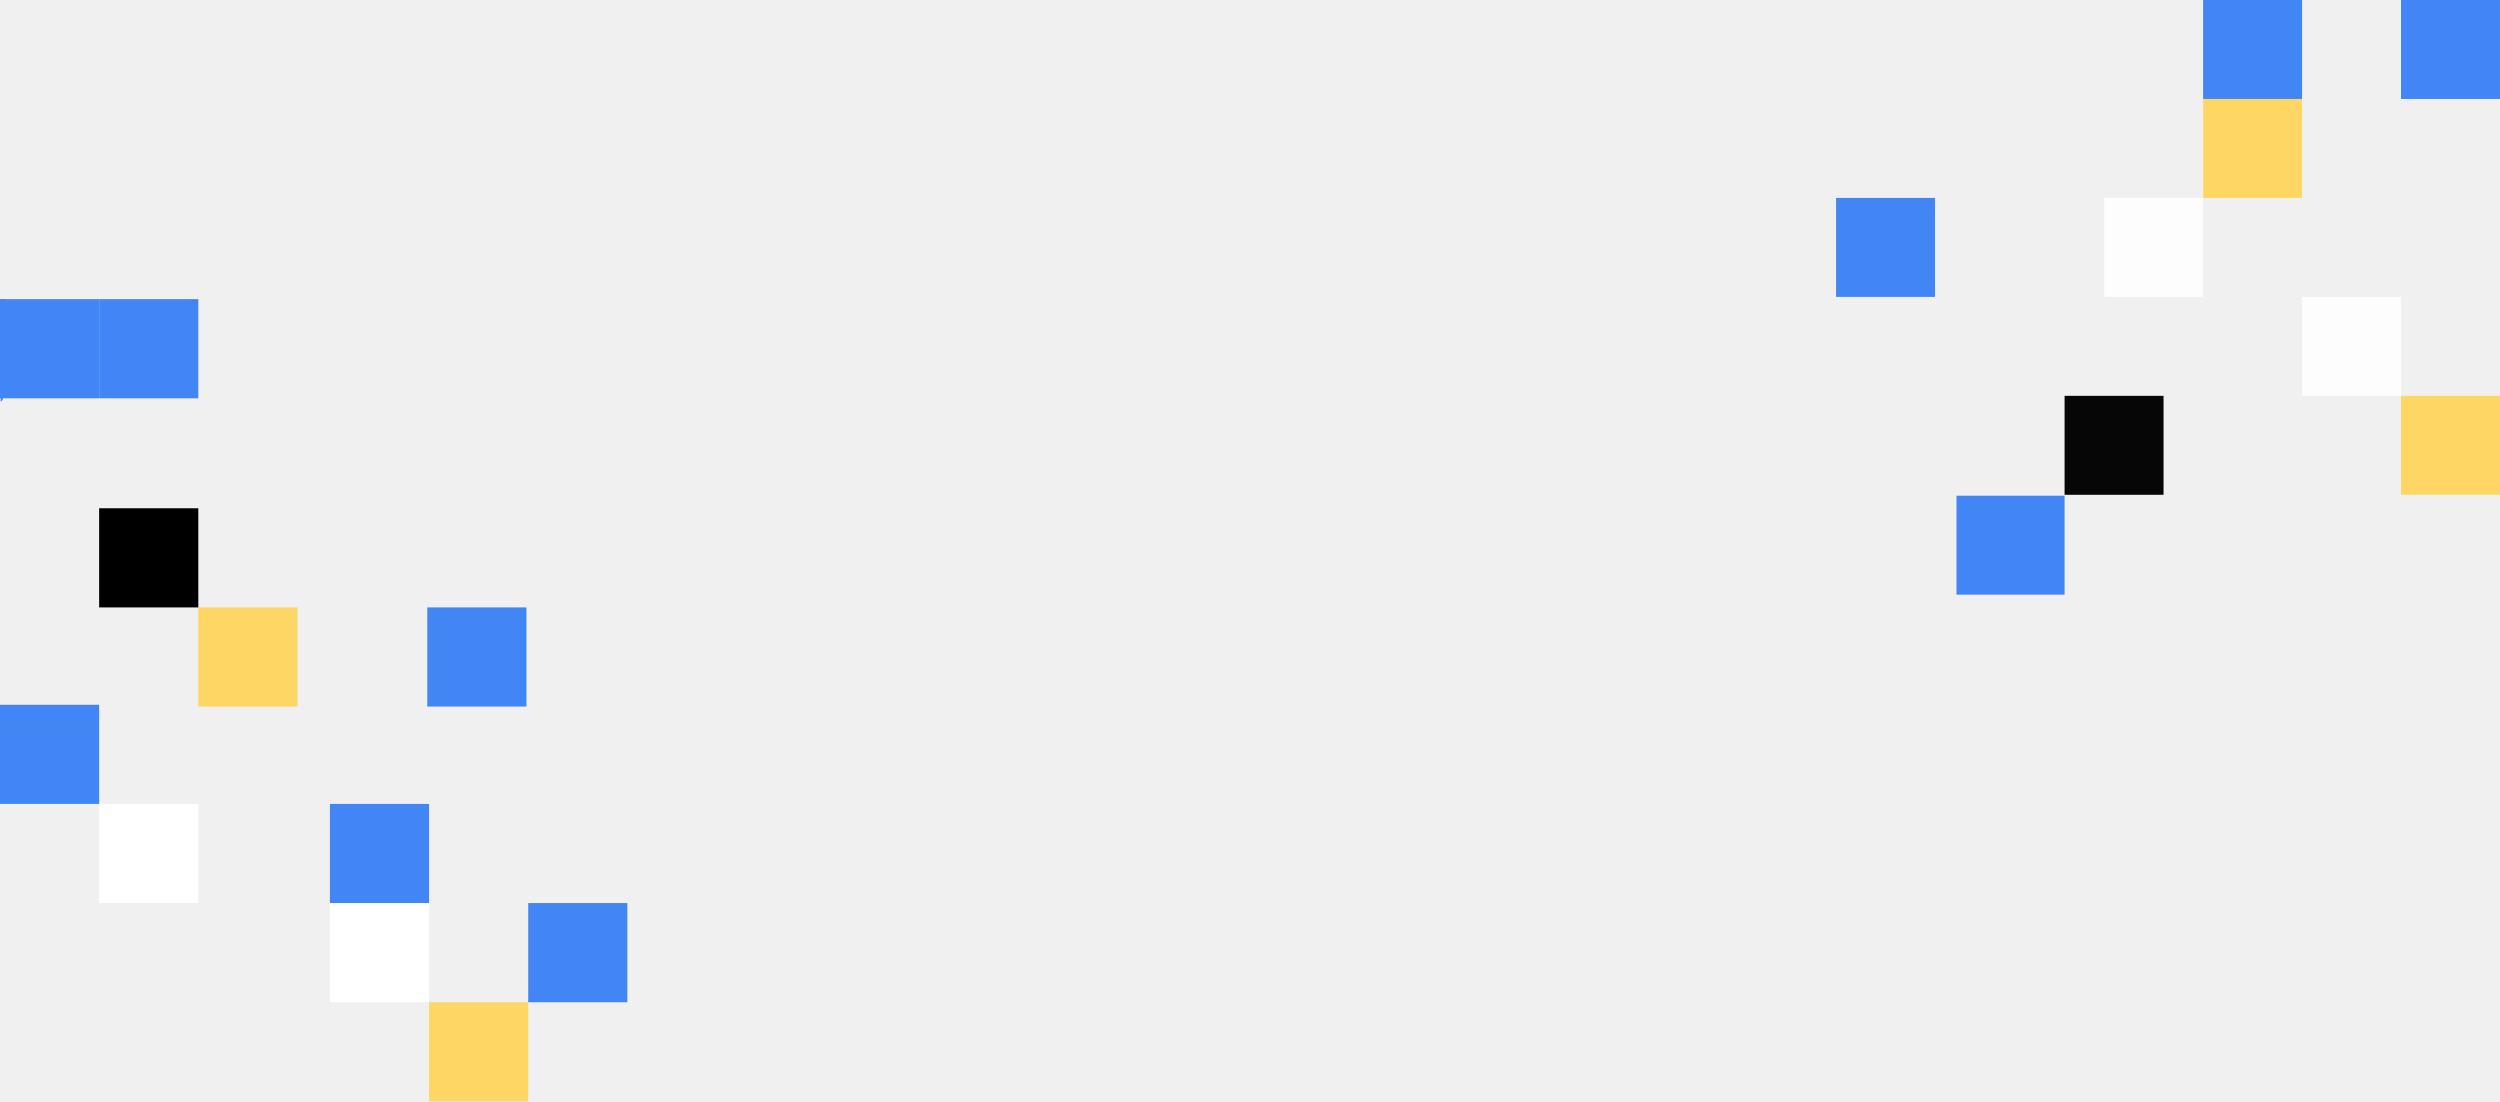
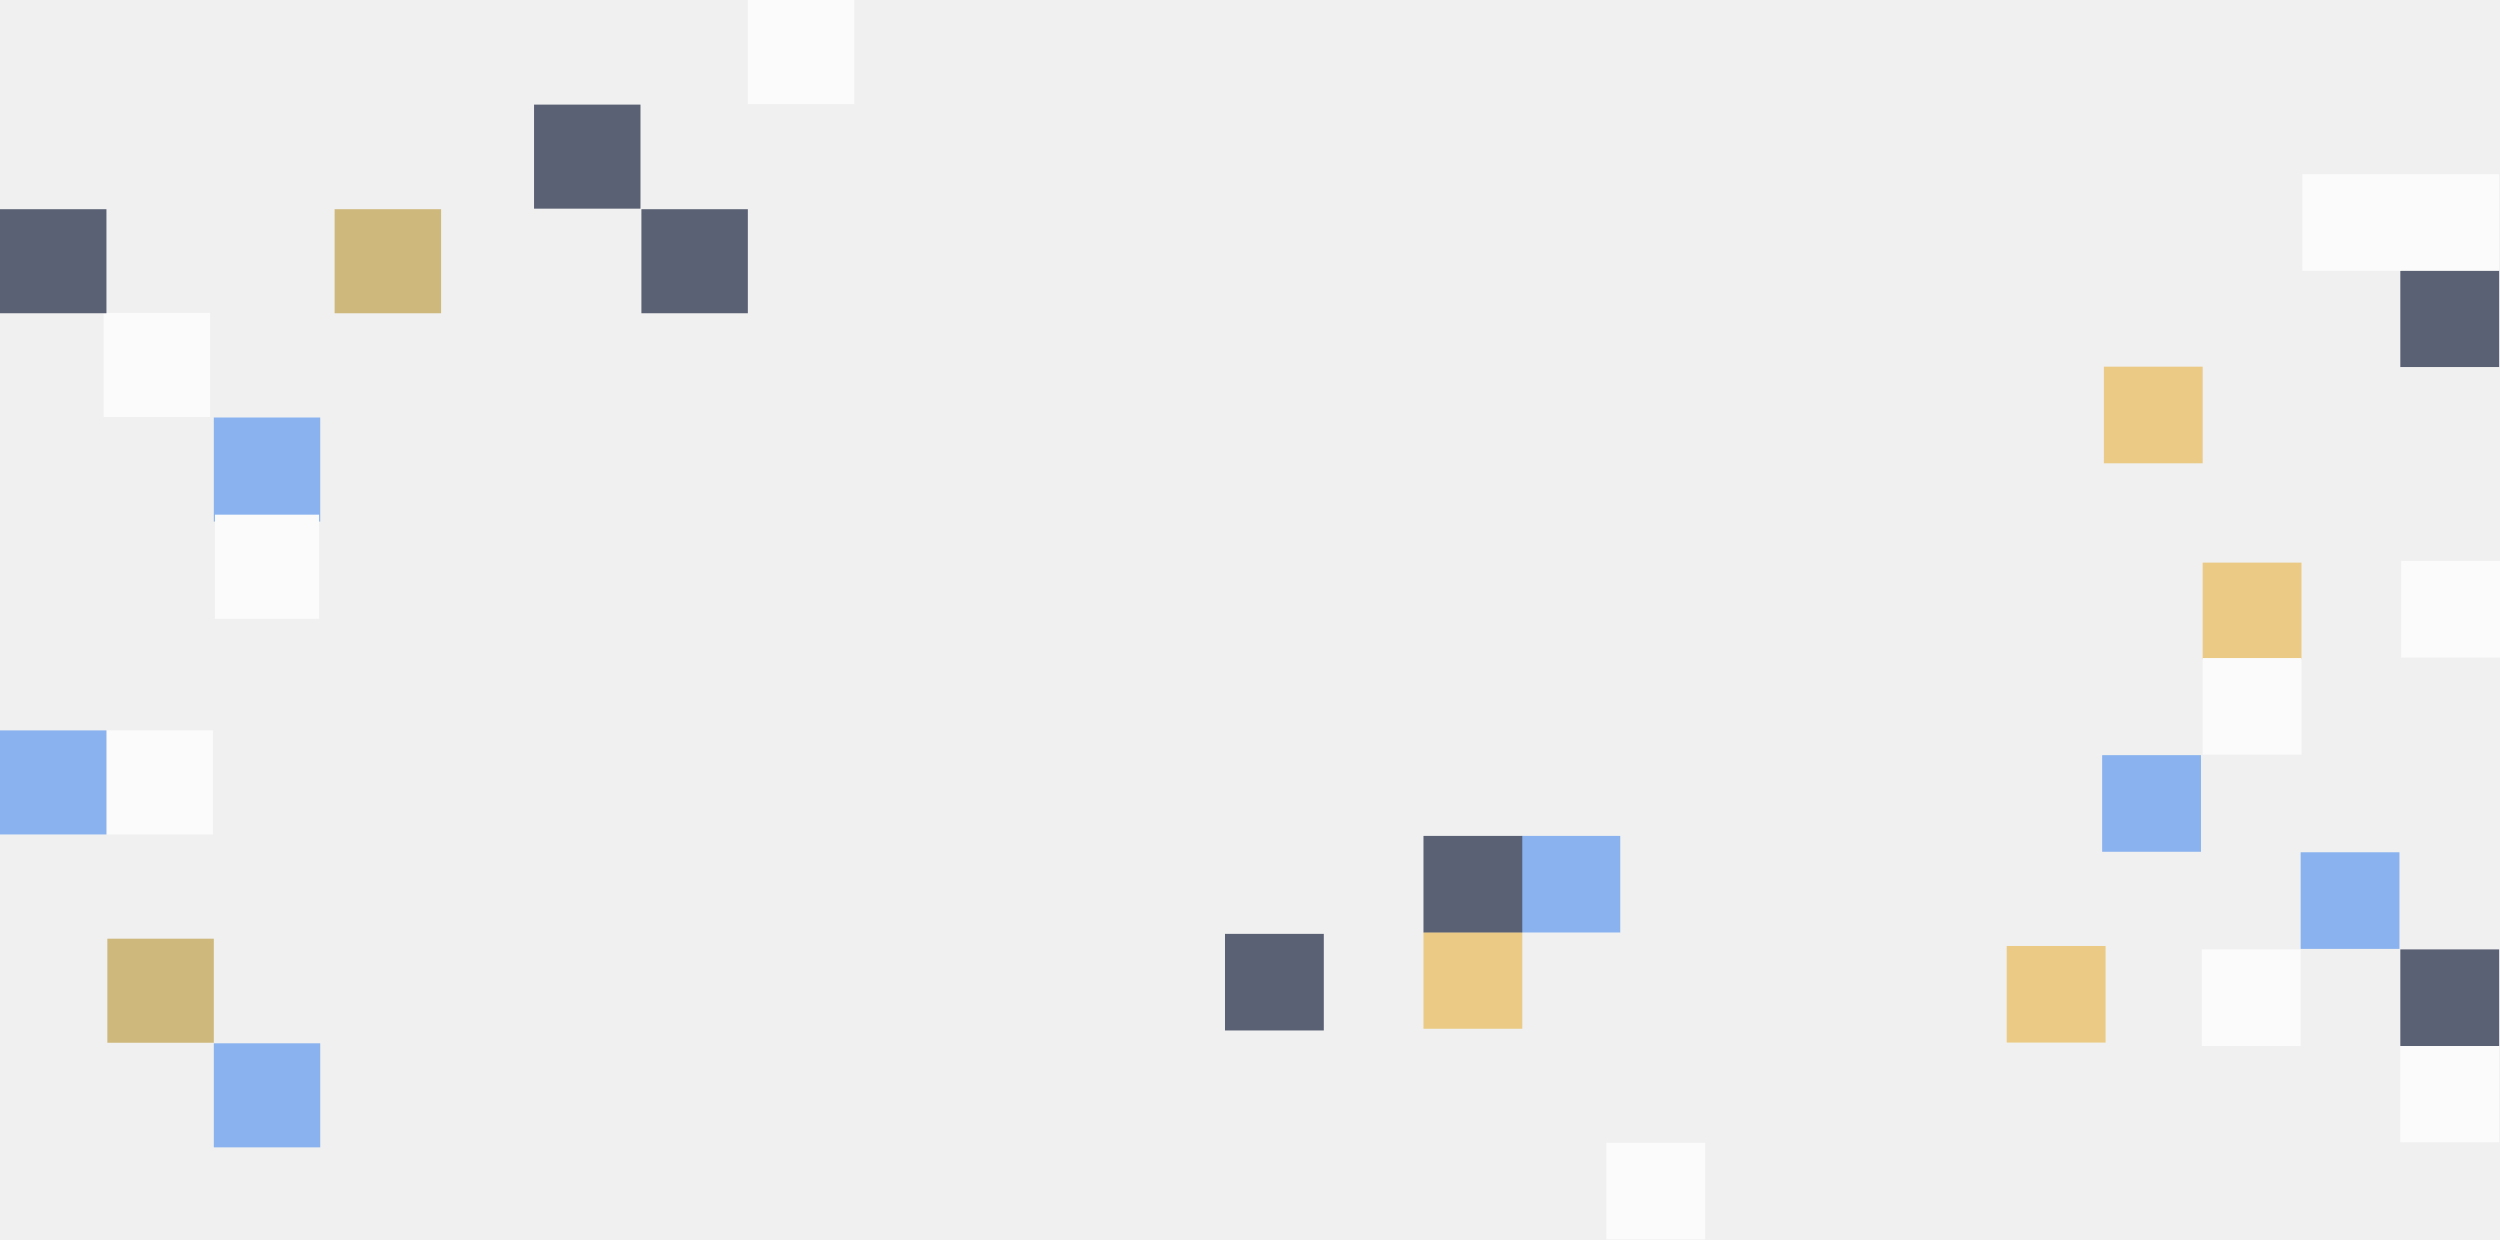
- <svg xmlns="http://www.w3.org/2000/svg" viewBox="0 0 1919.18 845.5">
+ <svg xmlns="http://www.w3.org/2000/svg" viewBox="0 0 1920 951.85">
  <defs>
-     <style>.cls-1{fill:#fdd663;}.cls-2{fill:#fdfdfd;}.cls-3{fill:#060606;}.cls-4{fill:#4285f4;}.cls-5{fill:#fff;}</style>
+     <style>.cls-1{opacity:0.75;}.cls-2{fill:#fff;}.cls-3{fill:#679eef;}.cls-4{fill:#2a324b;}.cls-5{fill:#c3a554;}.cls-6{fill:#e8be60;}</style>
  </defs>
  <g id="Layer_2" data-name="Layer 2">
    <g id="Layer_1-2" data-name="Layer 1">
-       <rect class="cls-1" x="1843.21" y="303.87" width="75.97" height="75.97" />
-       <rect class="cls-2" x="1767.24" y="227.9" width="75.97" height="75.97" />
-       <rect class="cls-3" x="1584.92" y="303.87" width="75.97" height="75.97" />
-       <rect class="cls-4" x="1501.95" y="380.53" width="82.97" height="75.97" />
-       <rect class="cls-4" x="1409.5" y="151.94" width="75.97" height="75.97" />
-       <rect class="cls-2" x="1615.3" y="151.94" width="75.97" height="75.97" />
-       <rect class="cls-1" x="1691.27" y="75.97" width="75.97" height="75.97" />
-       <rect class="cls-4" x="1691.27" width="75.97" height="75.97" />
-       <rect class="cls-4" x="1843.21" width="75.97" height="75.97" />
-       <path class="cls-4" d="M2.72,231.42l-.3,73.16c-.06,1.58-.37,3-1.93,3.87V229.5l2.13.07A3.16,3.16,0,0,0,2.72,231.42Z" />
-       <path class="cls-4" d="M2.72,231.42a3.16,3.16,0,0,1-.1-1.85,3.25,3.25,0,0,1,1.71.31C3.79,230.39,3.25,230.9,2.72,231.42Z" />
-       <rect class="cls-1" x="152.24" y="466.29" width="76.12" height="76.12" />
-       <rect x="76.12" y="390.18" width="76.12" height="76.12" />
-       <rect class="cls-4" x="76.12" y="229.64" width="76.12" height="76.12" />
-       <rect class="cls-4" y="229.64" width="76.12" height="76.12" />
-       <rect class="cls-4" y="541.03" width="76.12" height="76.12" />
-       <rect class="cls-5" x="76.12" y="617.15" width="76.12" height="76.12" />
-       <rect class="cls-4" x="328" y="466.29" width="76.12" height="76.12" />
-       <rect class="cls-4" x="253.27" y="617.15" width="76.12" height="76.12" />
-       <rect class="cls-5" x="253.27" y="693.26" width="76.12" height="76.12" />
-       <rect class="cls-1" x="329.38" y="769.38" width="76.12" height="76.12" />
-       <rect class="cls-4" x="405.5" y="693.26" width="76.12" height="76.12" />
+       <g class="cls-1">
+         <rect class="cls-2" x="81.75" y="560.95" width="81.75" height="79.91" />
+         <rect class="cls-3" x="164.2" y="320.64" width="81.75" height="79.91" />
+         <rect class="cls-2" x="79.63" y="240.31" width="81.75" height="79.91" />
+         <rect class="cls-4" y="160.67" width="81.75" height="79.91" />
+         <rect class="cls-5" x="257" y="160.67" width="81.75" height="79.91" />
+         <rect class="cls-2" x="165.07" y="395.26" width="80" height="80" />
+         <rect class="cls-4" x="492.6" y="160.67" width="81.75" height="79.91" />
+         <rect class="cls-4" x="410.14" y="80.34" width="81.75" height="79.91" />
+         <rect class="cls-2" x="574.34" width="81.75" height="79.91" />
+         <rect class="cls-5" x="82.45" y="720.92" width="81.75" height="79.91" />
+         <rect class="cls-3" x="164.2" y="801.26" width="81.75" height="79.91" />
+         <rect class="cls-3" y="560.95" width="81.75" height="79.91" />
+       </g>
+       <g class="cls-1">
+         <rect class="cls-3" x="1168.47" y="641.97" width="75.89" height="74.19" />
+         <rect class="cls-2" x="1843.45" y="803.07" width="75.89" height="74.19" />
+         <rect class="cls-4" x="1843.45" y="729.14" width="75.89" height="74.19" />
+         <rect class="cls-3" x="1766.9" y="654.55" width="75.89" height="74.19" />
+         <rect class="cls-2" x="1844.11" y="430.79" width="75.89" height="74.19" />
+         <rect class="cls-6" x="1691.66" y="432.1" width="75.89" height="74.19" />
+         <rect class="cls-2" x="1691.66" y="505.38" width="75.89" height="74.19" />
+         <rect class="cls-3" x="1614.46" y="579.97" width="75.89" height="74.19" />
+         <rect class="cls-6" x="1615.77" y="281.62" width="75.89" height="74.19" />
+         <rect class="cls-4" x="1843.45" y="207.69" width="75.89" height="74.19" />
+         <rect class="cls-2" x="1843.45" y="133.76" width="75.89" height="74.19" />
+         <rect class="cls-2" x="1768.21" y="133.76" width="75.89" height="74.19" />
+         <rect class="cls-4" x="940.79" y="717.21" width="75.89" height="74.19" />
+         <rect class="cls-6" x="1093.23" y="715.9" width="75.89" height="74.19" />
+         <rect class="cls-4" x="1093.23" y="641.97" width="75.89" height="74.19" />
+         <rect class="cls-2" x="1691.01" y="729.14" width="75.89" height="74.19" />
+         <rect class="cls-2" x="1233.68" y="877.66" width="75.89" height="74.19" />
+         <rect class="cls-6" x="1541.18" y="726.52" width="75.89" height="74.19" />
+       </g>
    </g>
  </g>
</svg>
